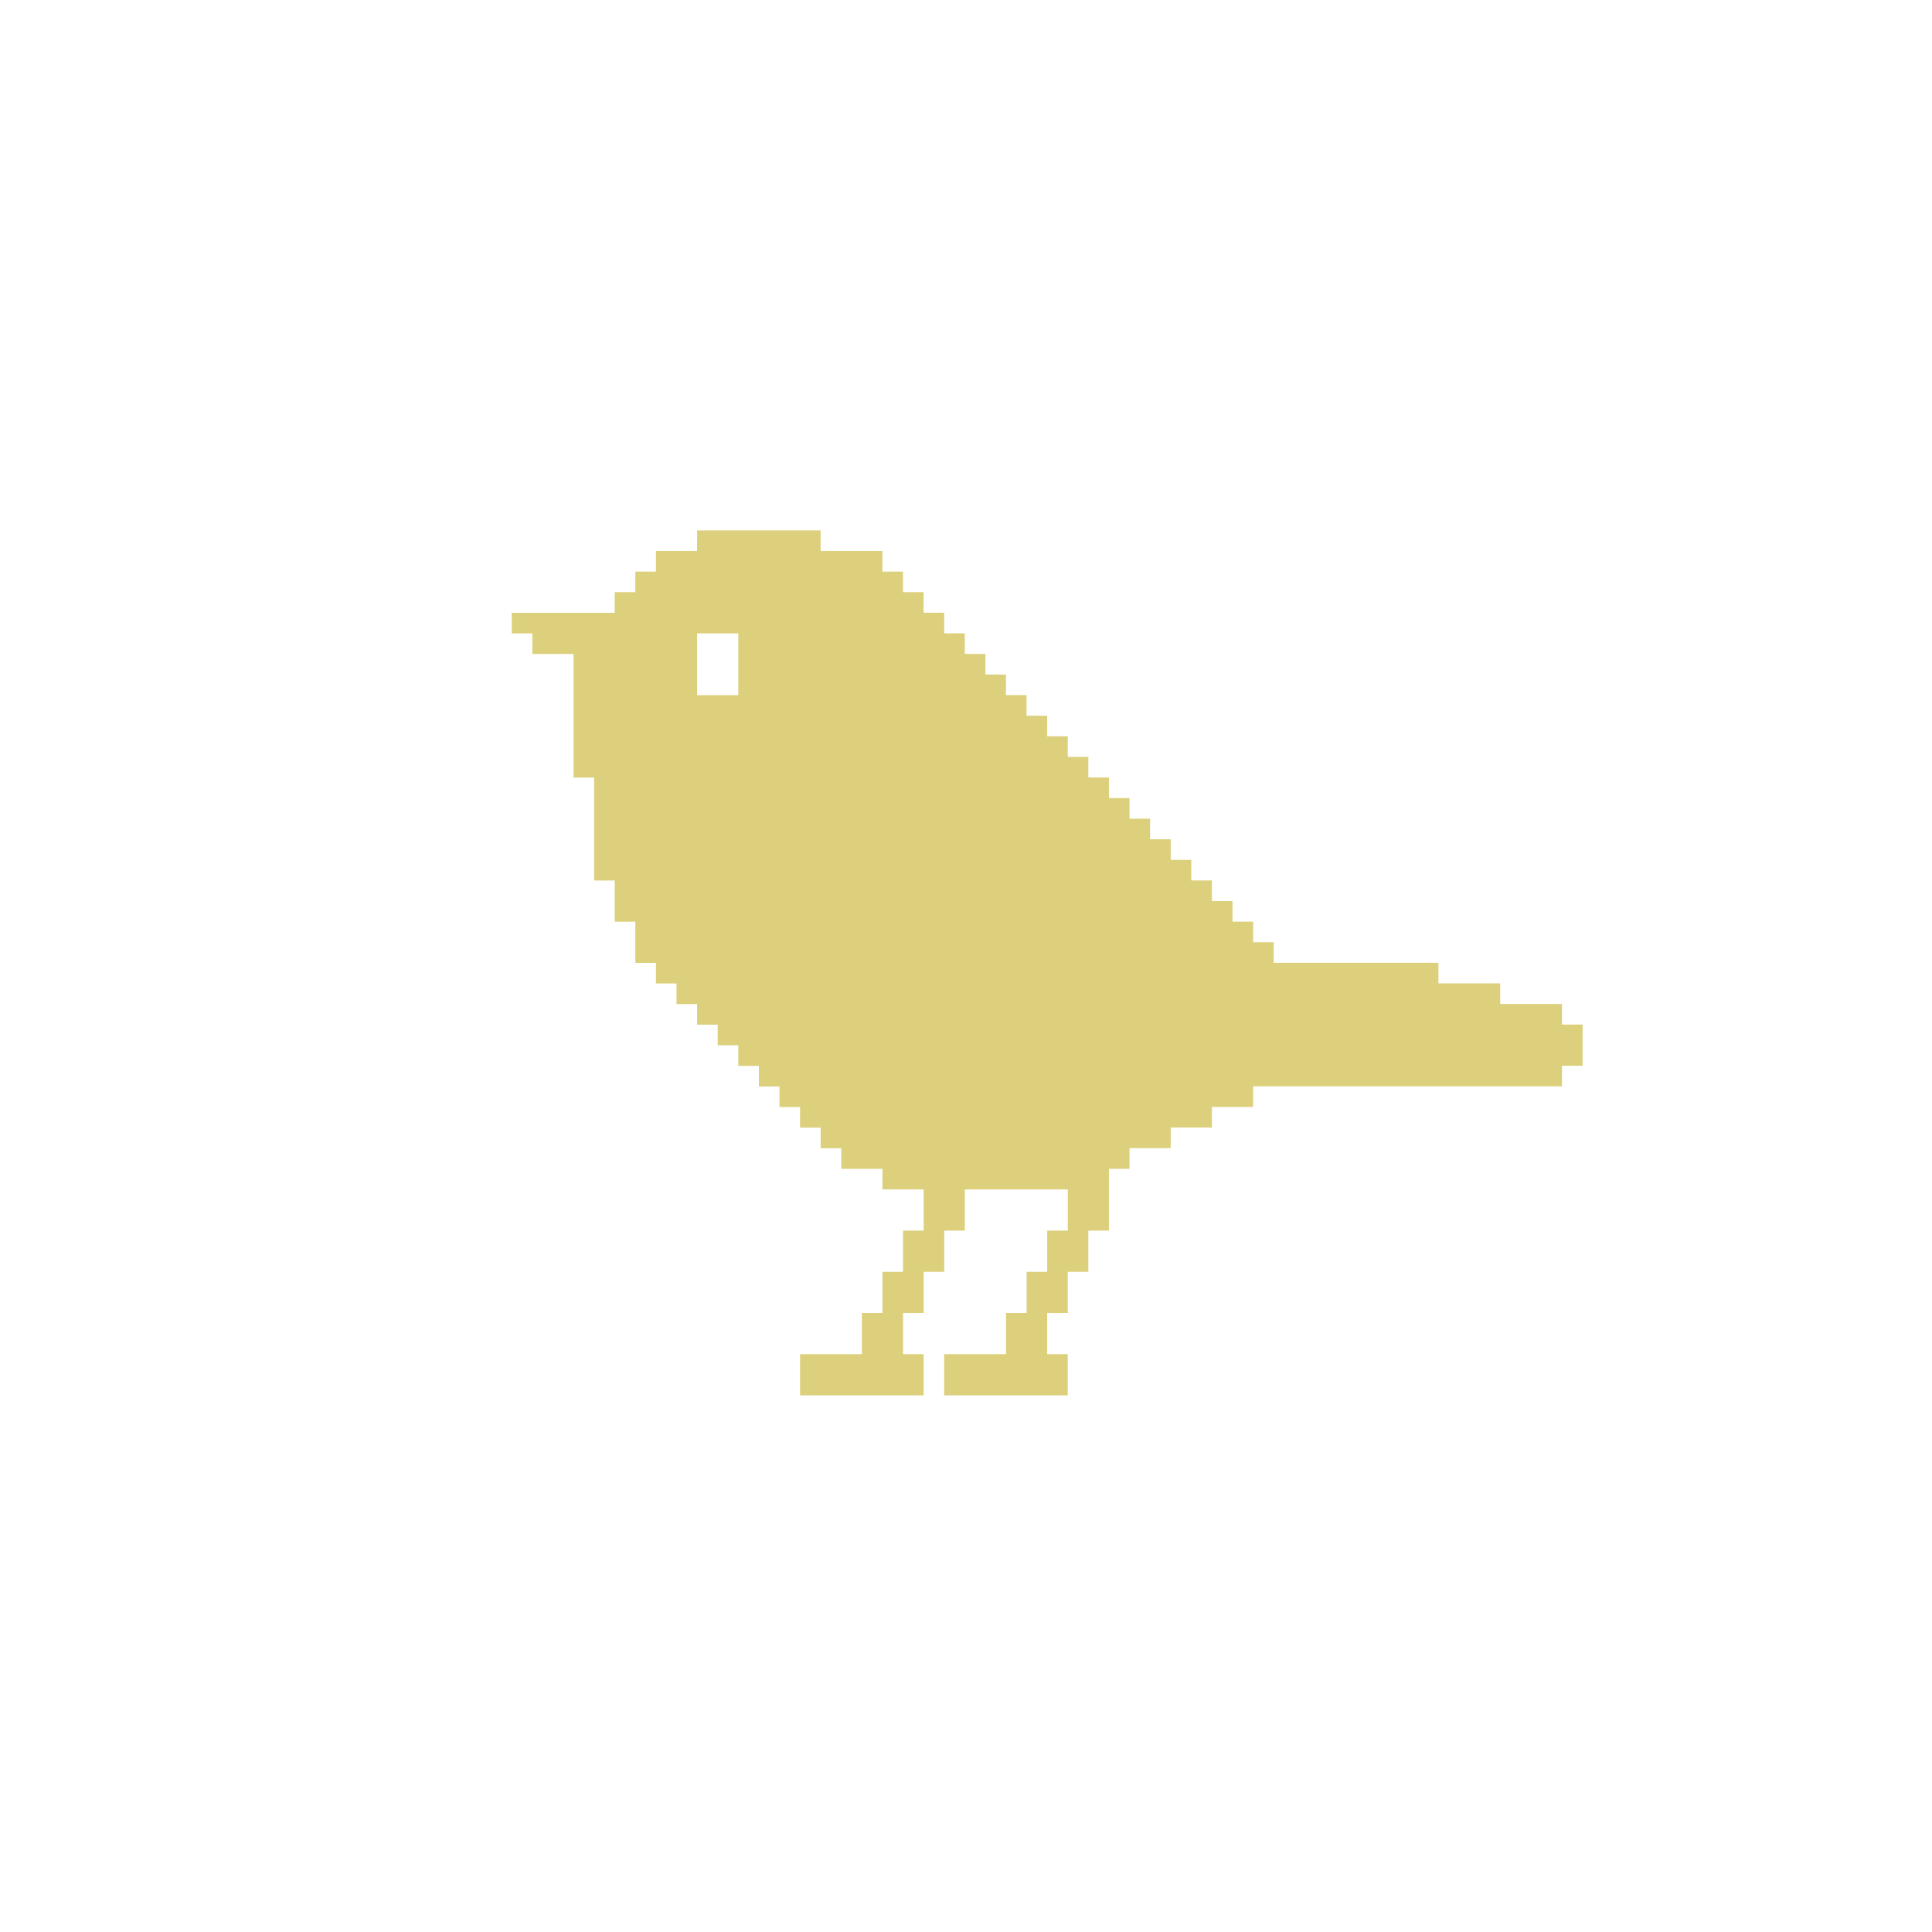
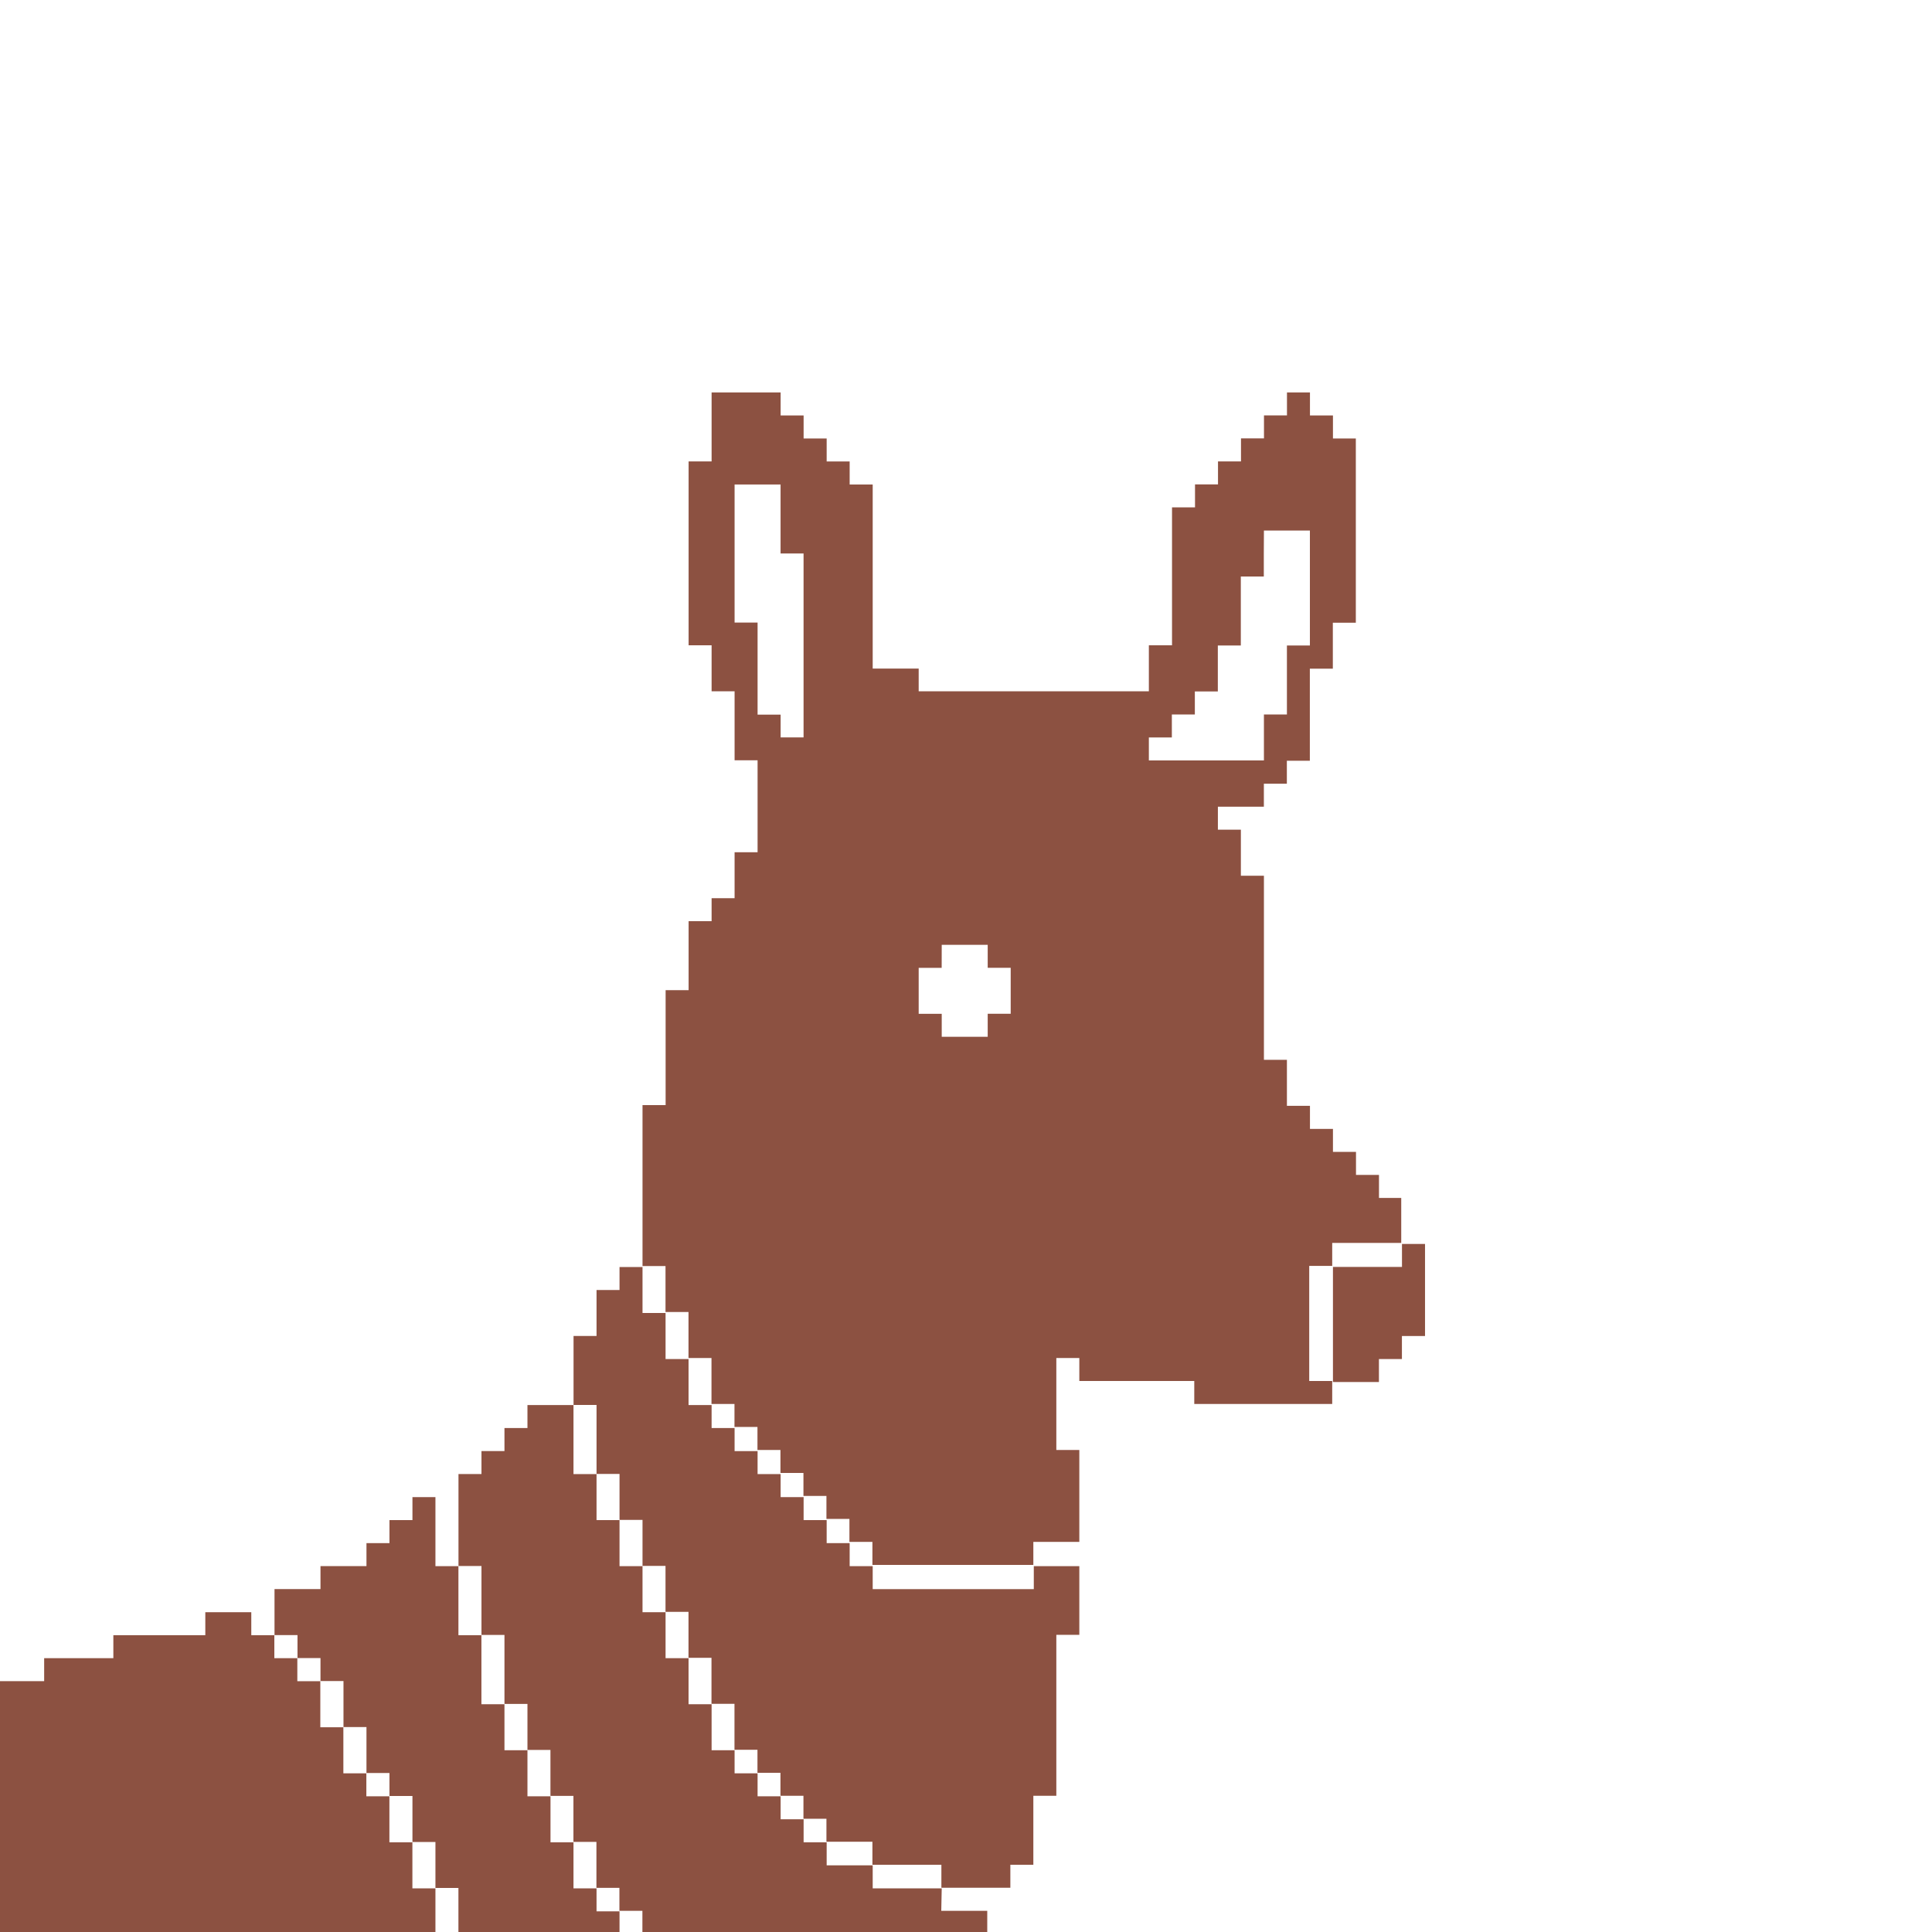
<svg xmlns="http://www.w3.org/2000/svg" width="128" height="128" viewBox="0 0 33.867 33.867" version="1.1" id="svg8" xml:space="preserve">
  <defs id="defs2" />
-   <g id="layer1">
-     <path id="path1" style="fill:#dcd07c;fill-opacity:1;stroke-width:5.26;stroke-linecap:round;stroke-linejoin:round" d="M 12.22,9.298 V 9.659 H 11.859 11.498 v 0.361 h -0.361 v 0.361 h -0.361 v 0.361 H 10.415 10.054 9.693 9.332 8.971 v 0.361 h 0.361 v 0.361 h 0.361 0.361 v 0.361 0.361 0.361 0.361 0.361 0.361 h 0.361 v 0.361 0.361 0.361 0.361 0.361 h 0.361 v 0.361 0.361 h 0.361 v 0.361 0.361 h 0.361 v 0.361 h 0.361 v 0.361 h 0.361 v 0.361 h 0.361 v 0.361 h 0.361 v 0.361 h 0.361 v 0.361 h 0.361 v 0.361 h 0.361 v 0.361 h 0.361 v 0.361 h 0.361 v 0.361 h 0.361 0.361 v 0.361 h 0.361 0.361 v 0.361 0.361 h -0.361 v 0.361 0.361 h -0.361 v 0.361 0.361 h -0.361 v 0.361 0.361 h -0.361 -0.361 -0.361 v 0.361 0.361 h 0.361 0.361 0.361 0.361 0.361 0.361 v -0.361 -0.361 h -0.361 v -0.361 -0.361 h 0.361 v -0.361 -0.361 h 0.361 v -0.361 -0.361 h 0.361 v -0.361 -0.361 h 0.361 0.361 0.361 0.361 0.361 v 0.361 0.361 h -0.361 v 0.361 0.361 h -0.361 v 0.361 0.361 h -0.361 v 0.361 0.361 H 17.273 16.912 16.551 v 0.361 0.361 h 0.361 0.361 0.361 0.361 0.361 0.361 v -0.361 -0.361 h -0.361 v -0.361 -0.361 h 0.361 v -0.361 -0.361 h 0.361 v -0.361 -0.361 h 0.361 v -0.361 -0.361 -0.361 h 0.361 V 20.126 h 0.361 0.361 v -0.361 h 0.361 0.361 v -0.361 h 0.361 0.361 v -0.361 h 0.361 0.361 0.361 0.361 0.361 0.361 0.361 0.361 0.361 0.361 0.361 0.361 0.361 0.361 0.361 v -0.361 h 0.361 v -0.361 -0.361 h -0.361 v -0.361 h -0.361 -0.361 -0.361 v -0.361 h -0.361 -0.361 -0.361 v -0.361 h -0.361 -0.361 -0.361 -0.361 -0.361 -0.361 -0.361 -0.361 V 16.517 H 21.966 v -0.361 h -0.361 v -0.361 h -0.361 v -0.361 h -0.361 V 15.073 H 20.522 V 14.712 h -0.361 v -0.361 h -0.361 v -0.361 h -0.361 v -0.361 h -0.361 v -0.361 h -0.361 v -0.361 h -0.361 v -0.361 h -0.361 v -0.361 h -0.361 v -0.361 H 17.273 V 11.463 H 16.912 V 11.102 H 16.551 V 10.741 H 16.19 V 10.381 H 15.829 V 10.02 h -0.361 V 9.659 h -0.361 -0.361 -0.361 V 9.298 h -0.361 -0.361 -0.361 -0.361 -0.361 z m 0,1.805 h 0.361 0.361 v 0.361 0.361 0.361 h -0.361 -0.361 v -0.361 -0.361 z" />
+   <g id="layer2">
+     <path id="path776" style="fill:#8c5141;fill-opacity:1;stroke-width:0.202;stroke-linecap:round;stroke-linejoin:round;stroke-miterlimit:21.6" d="m 12.474,6.879 v 0.403 0.403 0.403 h -0.403 v 0.403 0.403 0.403 0.403 0.403 0.403 0.403 0.403 h 0.403 v 0.403 0.403 h 0.403 v 0.403 0.403 0.403 h 0.403 v 0.403 0.403 0.403 0.403 h -0.403 v 0.403 0.403 h -0.403 v 0.403 h -0.403 v 0.403 0.403 0.403 h -0.403 v 0.403 0.403 0.403 0.403 0.403 H 11.263 v 0.403 0.403 0.403 0.403 0.403 0.403 0.403 h 0.403 v 0.403 0.403 h 0.403 v 0.403 0.403 h 0.403 v 0.403 0.403 h 0.403 v 0.403 h 0.403 v 0.403 h 0.403 v 0.403 h 0.403 v 0.403 h 0.403 v 0.403 h 0.403 v 0.403 h 0.403 v 0.403 h 0.403 0.403 0.403 0.403 0.403 0.403 0.403 v -0.403 h 0.403 0.23 0.173 v -0.403 -0.403 -0.403 -0.403 h -0.403 v -0.403 -0.403 -0.403 -0.403 h 0.403 v 0.403 h 0.403 0.403 0.403 0.403 0.403 v 0.403 h 0.403 0.403 0.403 0.403 0.403 0.403 v -0.403 h -0.403 v -2.017 h 0.403 v -0.403 h 1.21 V 21.402 20.999 H 24.173 V 20.596 H 23.77 V 20.192 H 23.366 V 19.789 H 22.963 V 19.385 H 22.559 V 18.982 18.578 H 22.156 V 18.175 17.772 17.368 16.965 16.561 16.158 15.754 15.351 H 21.752 V 14.948 14.544 H 21.349 V 14.141 h 0.403 0.403 v -0.403 h 0.403 v -0.403 h 0.403 v -0.403 -1.21 h 0.403 v -0.403 -0.403 h 0.403 V 10.51 10.107 9.703 9.3 8.896 8.493 8.089 7.686 H 23.366 V 7.283 H 22.963 V 6.879 h -0.403 v 0.403 h -0.403 v 0.403 h -0.403 v 0.403 h -0.403 v 0.403 h -0.403 v 0.403 h -0.403 v 0.403 0.403 0.403 0.403 0.403 0.403 H 20.139 v 0.403 0.403 H 16.508 16.104 V 11.72 H 15.701 15.298 V 11.317 10.913 10.51 10.107 9.703 9.3 8.896 8.493 H 14.894 V 8.089 H 14.491 V 7.686 H 14.087 V 7.283 H 13.684 V 6.879 H 13.28 12.877 Z M 24.576,21.806 v 0.403 h -1.21 v 2.017 h 0.403 0.403 v -0.403 h 0.403 V 23.42 H 24.98 V 23.016 22.613 22.209 21.806 Z M 18.122,27.454 V 27.857 H 17.718 17.315 16.911 16.508 16.104 15.701 15.298 V 27.454 H 14.894 V 27.05 H 14.491 V 26.647 H 14.087 V 26.244 H 13.684 V 25.84 H 13.28 V 25.437 H 12.877 V 25.033 H 12.474 V 24.63 H 12.07 V 24.226 23.823 H 11.667 V 23.42 23.016 H 11.263 v -0.403 -0.403 h -0.269 -0.134 v 0.403 h -0.403 v 0.403 0.403 h -0.403 v 0.403 0.403 0.403 h 0.403 v 0.403 0.403 0.403 h 0.403 v 0.403 0.403 h 0.403 v 0.403 0.403 h 0.403 v 0.403 0.403 h 0.403 v 0.403 0.403 h 0.403 v 0.403 0.403 h 0.403 v 0.403 0.403 h 0.403 v 0.403 h 0.403 v 0.403 h 0.403 v 0.403 h 0.403 v 0.403 h 0.403 0.403 v 0.403 h 0.403 0.403 0.403 v 0.403 h 0.403 0.403 0.403 v -0.403 h 0.403 v -0.403 -0.403 -0.403 h 0.403 v -0.403 -0.403 -0.403 -0.403 -0.403 -0.403 -0.403 h 0.403 V 28.261 27.857 27.454 h -0.23 -0.173 z m -1.614,5.648 H 16.104 15.701 15.298 V 32.698 H 14.894 14.491 V 32.295 H 14.087 V 31.891 H 13.684 V 31.488 H 13.28 V 31.085 H 12.877 V 30.681 H 12.474 V 30.278 29.874 H 12.07 V 29.471 29.067 H 11.667 V 28.664 28.261 H 11.263 V 27.857 27.454 H 10.86 V 27.05 26.647 H 10.457 V 26.244 25.84 H 10.053 V 25.437 25.033 24.63 H 9.65 9.246 v 0.403 h -0.403 v 0.403 h -0.403 v 0.403 h -0.403 v 0.403 0.403 0.403 0.403 h 0.403 v 0.403 0.403 0.403 h 0.403 v 0.403 0.403 0.403 h 0.403 v 0.403 0.403 h 0.403 v 0.403 0.403 h 0.403 v 0.403 0.403 h 0.403 v 0.403 0.403 h 0.403 v 0.403 h 0.403 v 0.403 h 0.403 v 0.403 0.403 h 0.403 v 0.403 h 0.403 v 0.403 h 0.403 v 0.403 h 0.403 0.403 0.403 v 0.403 h 0.403 0.403 v 0.403 h 0.403 0.403 v 0.403 h 0.403 v -0.403 h 0.403 v -0.403 -0.403 -0.403 h 0.403 v -0.403 -0.403 h 0.403 v -0.403 -0.403 -0.403 h -0.403 -0.403 z m -0.807,4.034 H 15.298 14.894 V 36.733 H 14.491 14.087 V 36.329 H 13.684 13.28 12.877 V 35.926 H 12.474 V 35.522 H 12.07 V 35.119 H 11.667 V 34.715 H 11.263 V 34.312 33.909 H 10.86 V 33.505 H 10.457 V 33.102 H 10.053 V 32.698 32.295 H 9.65 V 31.891 31.488 H 9.246 V 31.085 30.681 H 8.843 V 30.278 29.874 H 8.439 V 29.471 29.067 28.664 H 8.036 V 28.261 27.857 27.454 h -0.403 v -0.403 -0.403 -0.202 -0.202 h -0.403 v 0.403 h -0.403 v 0.403 h -0.403 v 0.403 h -0.403 -0.403 v 0.403 h -0.403 -0.403 v 0.403 0.403 h 0.403 v 0.403 h 0.403 v 0.403 h 0.403 v 0.403 0.403 h 0.403 v 0.403 0.403 h 0.403 v 0.403 h 0.403 v 0.403 0.403 h 0.403 v 0.403 0.403 h 0.403 v 0.403 0.403 h 0.403 v 0.403 0.403 h 0.403 v 0.403 h 0.403 v 0.403 0.403 h 0.403 v 0.403 h 0.403 v 0.403 0.403 h 0.403 v 0.403 h 0.403 v 0.403 0.403 h 0.403 v 0.403 H 10.86 V 38.346 H 10.457 V 37.943 37.539 H 10.053 V 37.136 H 9.65 V 36.733 36.329 H 9.246 V 35.926 H 8.843 V 35.522 35.119 H 8.439 V 34.715 H 8.036 V 34.312 33.909 H 7.633 V 33.505 33.102 H 7.229 V 32.698 32.295 H 6.826 V 31.891 31.488 H 6.422 V 31.085 H 6.019 V 30.681 30.278 H 5.615 V 29.874 29.471 H 5.212 V 29.067 H 4.809 V 28.664 H 4.405 v -0.403 h -0.403 -0.403 v 0.403 h -0.403 -0.403 -0.403 -0.403 v 0.403 H 1.581 1.178 0.774 v 0.403 h -0.403 -0.403 v 18.154 h 0.403 13.313 0.403 v -2.017 h 0.403 v -0.403 -0.403 -0.403 -0.403 -0.403 -0.403 -0.403 -0.403 h 0.403 v -0.403 -0.403 -0.403 -0.403 h 0.403 v -0.403 -0.403 -0.403 -0.403 -0.403 h 0.403 V 38.346 37.943 H 16.104 V 37.539 H 15.701 Z M 12.877,8.493 h 0.403 0.403 v 0.403 0.403 0.403 h 0.403 v 0.403 0.403 0.403 0.403 0.403 0.403 0.403 0.403 H 13.684 V 12.527 H 13.28 V 12.124 11.72 11.317 10.913 H 12.877 V 10.51 10.107 9.703 9.3 8.896 Z m 9.279,0.807 h 0.403 0.403 v 0.403 0.403 0.403 0.403 0.403 h -0.403 v 0.403 0.403 0.403 h -0.403 v 0.403 0.403 H 21.752 21.349 20.946 20.542 20.139 v -0.403 h 0.403 v -0.403 h 0.403 v -0.403 h 0.403 v -0.403 -0.403 h 0.403 v -0.403 -0.403 -0.403 h 0.403 V 9.703 Z m -5.648,7.262 h 0.403 0.403 v 0.403 h 0.403 v 0.403 0.403 h -0.403 v 0.403 H 16.911 16.508 V 17.772 H 16.104 v -0.403 -0.403 h 0.403 z" />
  </g>
</svg>
